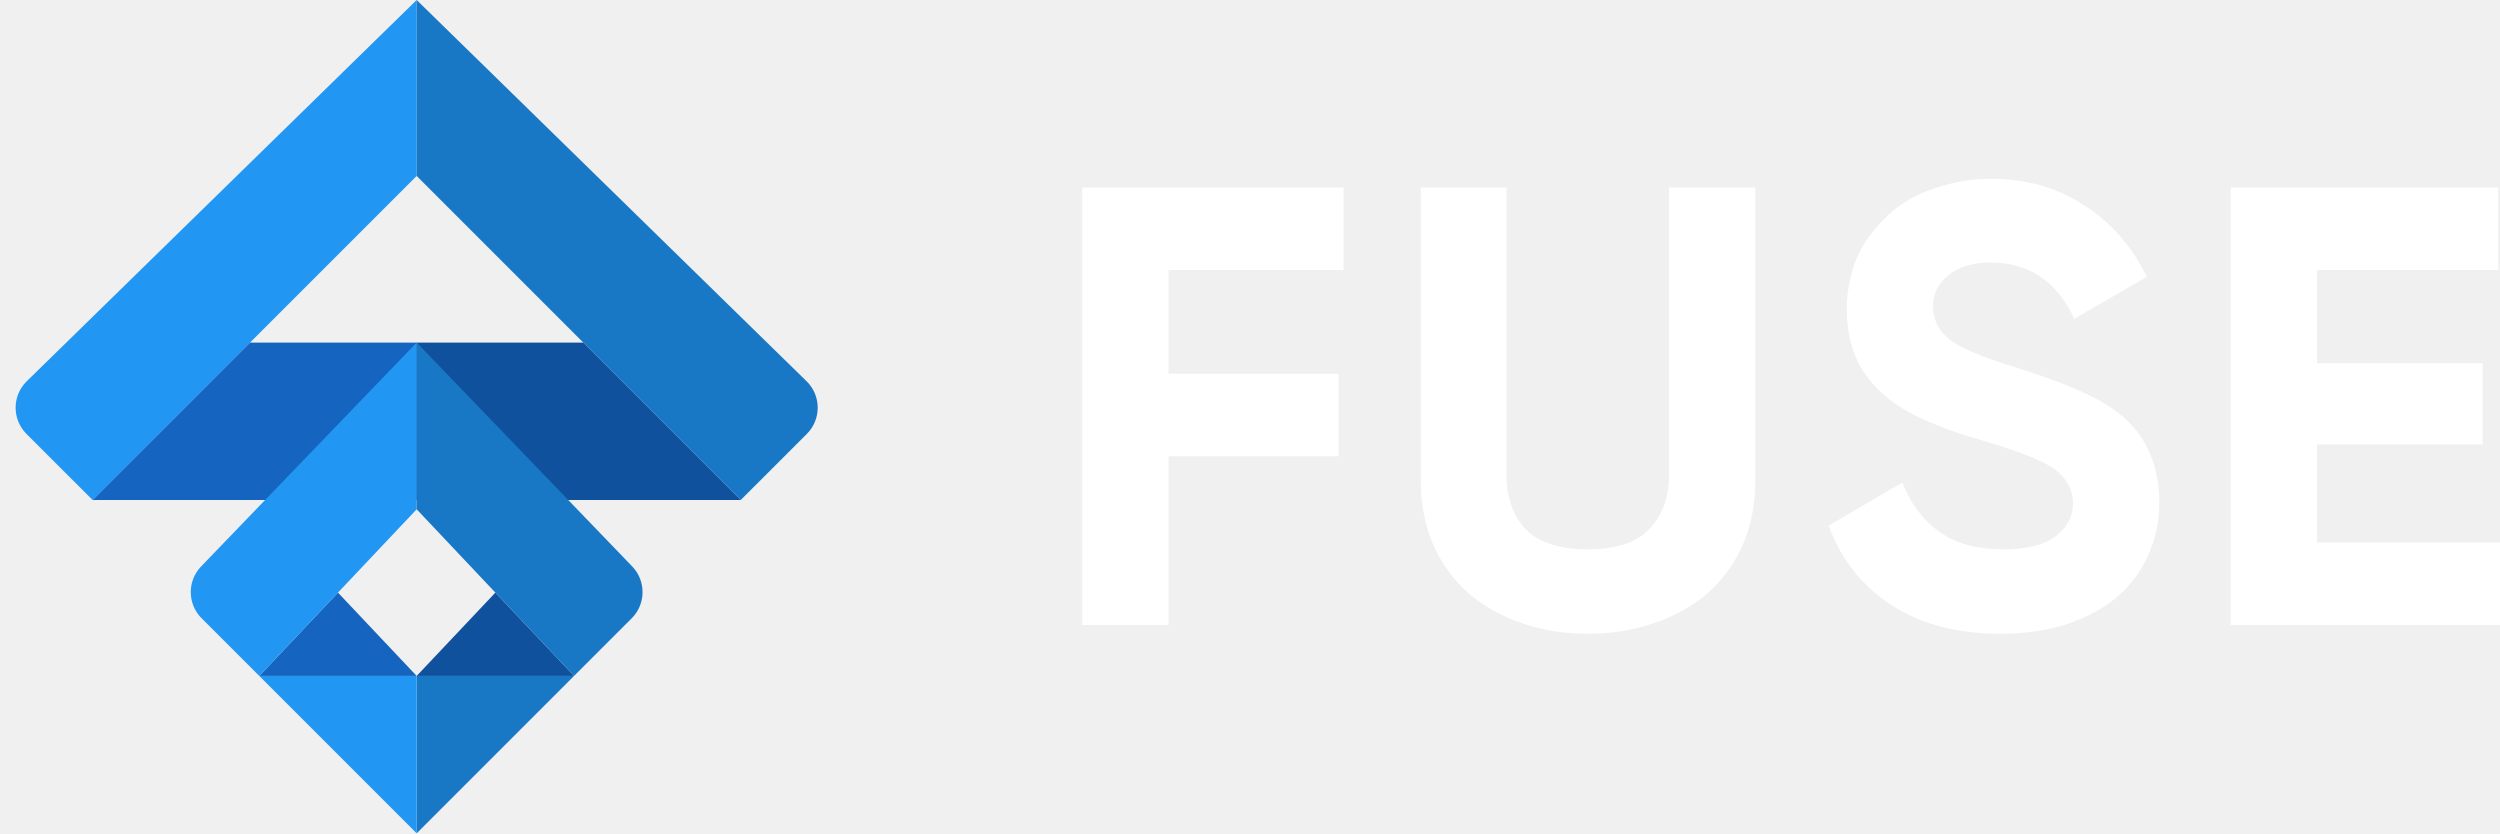
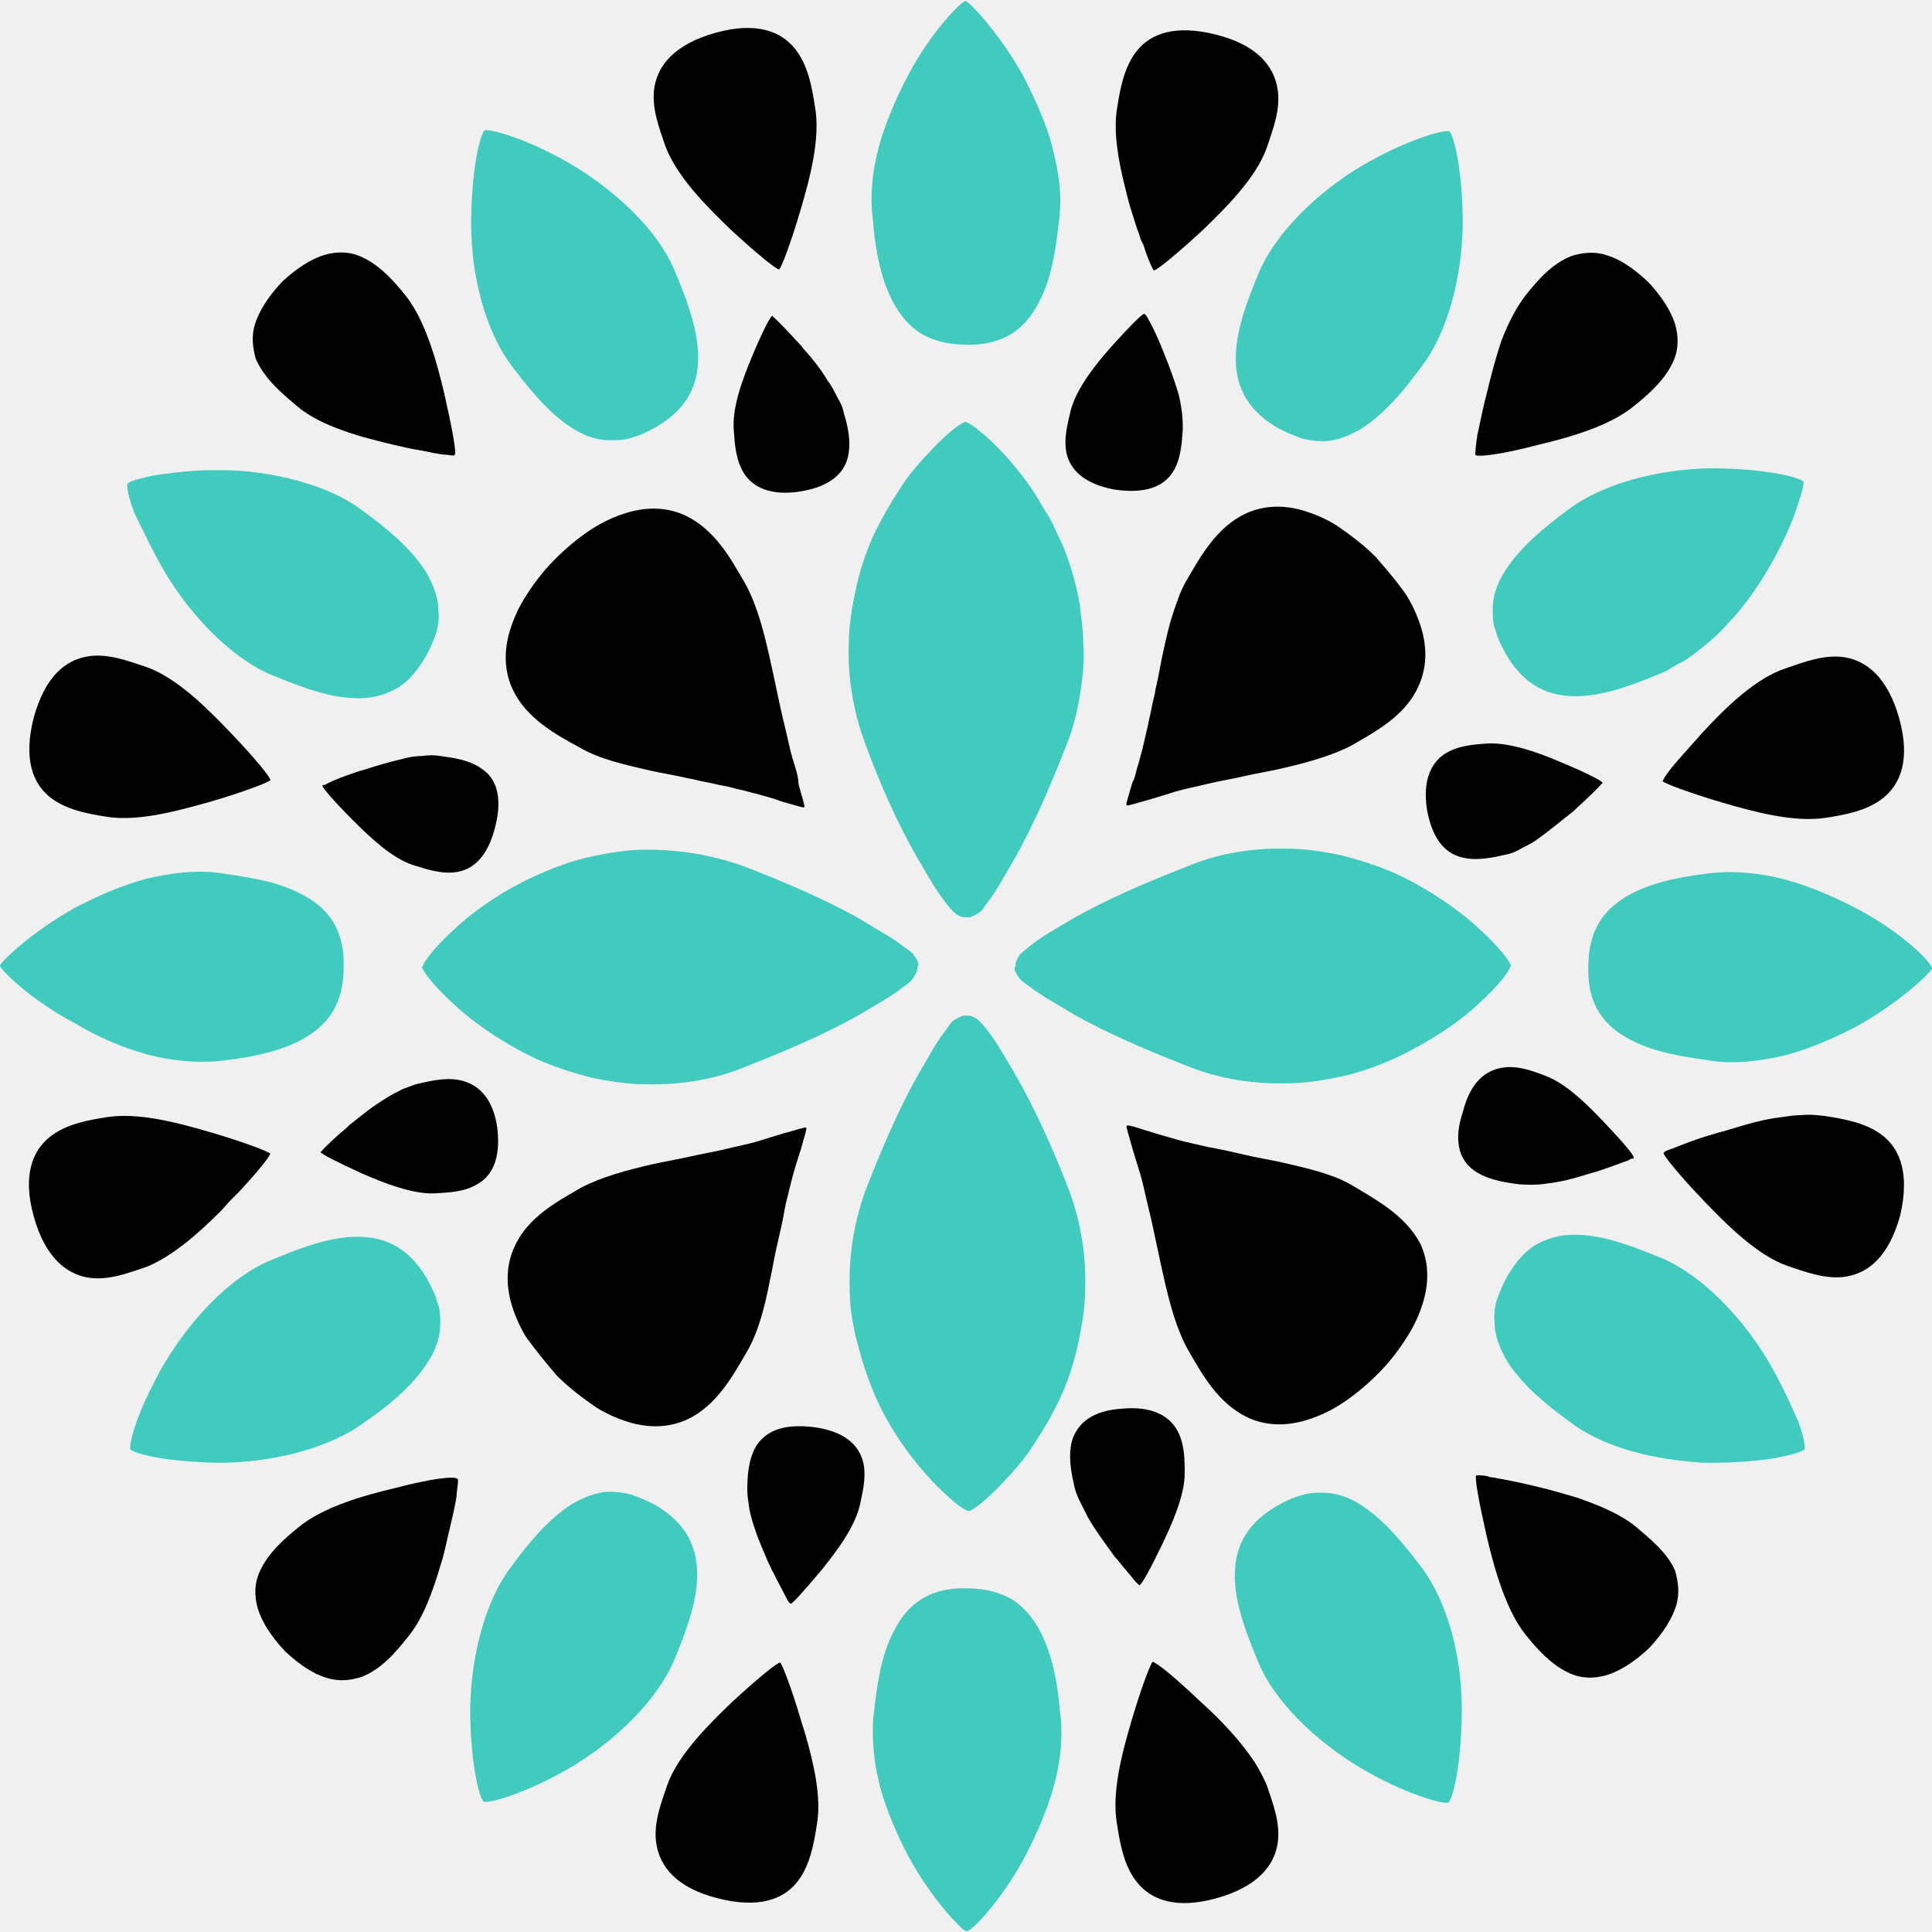
- <svg xmlns="http://www.w3.org/2000/svg" width="96" height="32" viewBox="0 0 96 32" fill="none">
-   <g clip-path="url(#clip0)">
-     <path d="M51.592 10.368H44.872V14.352H51.4V17.52H44.872V24H41.56V7.2H51.592V10.368ZM60.969 24.336C60.073 24.336 59.225 24.2 58.425 23.928C57.641 23.656 56.961 23.272 56.385 22.776C55.809 22.264 55.361 21.648 55.041 20.928C54.721 20.192 54.561 19.384 54.561 18.504V7.2H57.849V18.24C57.849 19.104 58.097 19.8 58.593 20.328C59.105 20.84 59.897 21.096 60.969 21.096C62.041 21.096 62.825 20.84 63.321 20.328C63.833 19.8 64.089 19.104 64.089 18.24V7.2H67.401V18.504C67.401 19.384 67.241 20.192 66.921 20.928C66.601 21.648 66.153 22.264 65.577 22.776C65.001 23.272 64.313 23.656 63.513 23.928C62.729 24.2 61.881 24.336 60.969 24.336ZM76.821 24.336C75.157 24.336 73.757 23.968 72.621 23.232C71.485 22.48 70.685 21.464 70.221 20.184L73.053 18.528C73.357 19.328 73.829 19.96 74.469 20.424C75.109 20.872 75.925 21.096 76.917 21.096C77.829 21.096 78.501 20.928 78.933 20.592C79.381 20.256 79.605 19.832 79.605 19.32C79.605 18.872 79.413 18.472 79.029 18.12C78.645 17.768 77.629 17.352 75.981 16.872C74.829 16.536 73.901 16.168 73.197 15.768C72.493 15.368 71.933 14.848 71.517 14.208C71.117 13.568 70.917 12.784 70.917 11.856C70.917 11.296 71.013 10.728 71.205 10.152C71.413 9.56 71.781 8.992 72.309 8.448C72.837 7.904 73.477 7.504 74.229 7.248C74.981 6.992 75.717 6.864 76.437 6.864C77.797 6.864 78.989 7.2 80.013 7.872C81.053 8.528 81.861 9.448 82.437 10.632L79.653 12.24C78.981 10.8 77.909 10.08 76.437 10.08C75.765 10.08 75.229 10.24 74.829 10.56C74.429 10.88 74.229 11.28 74.229 11.76C74.229 12.272 74.437 12.696 74.853 13.032C75.285 13.368 76.141 13.728 77.421 14.112C78.989 14.608 80.125 15.072 80.829 15.504C81.549 15.936 82.077 16.472 82.413 17.112C82.749 17.752 82.917 18.472 82.917 19.272C82.917 20.04 82.765 20.744 82.461 21.384C82.173 22.008 81.757 22.544 81.213 22.992C80.669 23.424 80.021 23.76 79.269 24C78.517 24.224 77.701 24.336 76.821 24.336ZM88.972 20.832H96.052V24H85.66V7.2H95.932V10.368H88.972V13.944H95.332V17.064H88.972V20.832Z" fill="white" />
-     <path d="M16 6.756V0L1.028 14.639C0.462 15.192 0.457 16.102 1.017 16.662L3.556 19.2" fill="#2196F3" />
-     <path d="M16 6.756V0L30.972 14.639C31.538 15.192 31.543 16.102 30.983 16.662L28.444 19.2" fill="#1878C6" />
-     <path d="M3.556 19.2L9.6 13.156H16V19.2" fill="#1565C0" />
-     <path d="M28.444 19.2L22.4 13.156H16V19.2" fill="#10519D" />
-     <path d="M16 25.956H9.956L12.978 22.756L16 25.956Z" fill="#1565C0" />
-     <path d="M16 32L22.044 25.956L16 25.956V32Z" fill="#1878C6" />
-     <path d="M16 32L9.956 25.956H16V32Z" fill="#2196F3" />
-     <path d="M16 25.956H22.044L19.022 22.756L16 25.956Z" fill="#10519D" />
-     <path d="M7.724 21.75C7.186 22.308 7.194 23.194 7.742 23.742L9.956 25.956L16 19.556V13.156" fill="#2196F3" />
-     <path d="M24.276 21.75C24.814 22.308 24.806 23.194 24.258 23.742L22.044 25.956L16 19.556V13.156" fill="#1878C6" />
-   </g>
-   <defs>
-     <clipPath id="clip0">
-       <rect width="96" height="32" fill="white" />
-     </clipPath>
-   </defs>
+ <svg xmlns="http://www.w3.org/2000/svg" width="500" zoomAndPan="magnify" viewBox="0 0 375 375" height="500" preserveAspectRatio="xMidYMid meet" version="1.0">
+   <path fill="#40cbbe" d="M 343.141 264.055 C 338.082 255.621 330.398 247.562 322.527 244.191 C 317.84 242.316 312.031 239.879 306.598 239.691 C 303.785 239.504 301.16 240.066 298.914 241.191 C 296.477 242.316 294.414 244.566 292.543 247.75 C 291.605 249.438 291.043 250.938 290.48 252.438 C 290.105 253.934 289.918 255.246 290.105 256.746 C 290.105 259.371 291.23 261.992 292.543 264.242 C 295.539 268.93 300.414 272.863 304.535 275.863 C 310.531 280.547 319.527 282.984 328.336 283.734 C 329.648 283.922 330.773 283.922 332.082 283.922 C 336.957 283.922 341.453 283.547 344.641 282.984 C 347.824 282.422 350.074 281.672 350.262 281.297 C 350.449 280.922 350.074 278.672 348.949 275.676 C 347.453 272.301 345.578 268.18 343.141 264.055 Z M 343.141 264.055 " fill-opacity="1" fill-rule="nonzero" />
+   <path fill="#000000" d="M 365.629 220.578 C 362.445 217.953 357.945 217.203 354.387 216.641 C 352.887 216.453 351.199 216.266 349.512 216.453 C 347.824 216.453 346.141 216.828 344.453 217.016 C 340.891 217.578 337.52 218.703 334.332 219.641 C 333.395 219.828 332.457 220.203 331.711 220.391 C 328.523 221.328 325.898 222.453 324.398 223.012 C 324.211 223.012 324.027 223.199 323.84 223.199 C 323.465 223.387 323.277 223.387 323.09 223.574 C 322.902 223.762 322.902 223.762 322.902 223.762 C 322.715 224.137 326.086 228.262 330.773 233.133 C 335.27 237.82 341.078 243.629 346.891 245.691 C 350.262 246.812 354.574 248.5 358.508 247.75 C 362.633 247 366.566 244.004 368.816 235.945 C 370.691 227.887 368.816 223.199 365.629 220.578 Z M 365.629 220.578 " fill-opacity="1" fill-rule="nonzero" />
+   <path fill="#000000" d="M 317.465 296.289 C 314.469 293.852 310.344 292.168 306.035 290.668 C 303.41 289.918 300.973 289.168 298.539 288.605 C 294.789 287.668 291.605 287.105 289.543 286.73 C 289.355 286.73 288.98 286.73 288.793 286.543 C 287.855 286.355 287.293 286.355 286.918 286.355 C 286.918 286.355 286.73 286.355 286.73 286.355 C 286.73 286.355 286.73 286.355 286.543 286.355 C 286.168 286.73 287.105 291.793 288.605 298.352 C 290.105 304.723 292.355 312.594 296.102 317.277 C 298.352 320.09 301.348 323.465 305.098 324.961 C 306.973 325.711 309.219 325.898 311.844 325.148 C 314.281 324.398 317.09 322.715 320.09 319.902 C 322.902 316.902 324.586 314.094 325.336 311.656 C 326.086 309.219 325.711 306.973 325.148 304.91 C 323.652 301.348 320.09 298.539 317.465 296.289 Z M 317.465 296.289 " fill-opacity="1" fill-rule="nonzero" />
+   <path fill="#40cbbe" d="M 201.836 316.527 C 200.523 314.094 198.84 312.031 196.59 310.531 C 194.34 309.219 191.527 308.285 187.594 308.285 C 180.098 308.098 175.973 311.656 173.539 316.527 C 170.914 321.402 170.164 327.586 169.602 332.645 C 169.414 333.77 169.414 334.895 169.414 336.02 C 169.414 338.27 169.602 340.703 169.977 342.953 C 170.164 344.078 170.539 345.391 170.727 346.516 C 172.039 351.387 174.102 356.07 176.348 360.383 C 179.535 366.191 183.285 370.879 185.719 373.312 C 185.906 373.5 186.094 373.688 186.281 373.875 C 186.844 374.438 187.219 374.812 187.594 374.812 C 187.594 374.812 187.781 374.812 187.781 374.812 C 188.531 374.812 194.527 368.816 199.027 360.195 C 201.273 355.883 203.336 351.199 204.648 346.328 C 205.961 341.453 206.336 336.582 205.773 332.457 C 205.398 327.773 204.461 321.402 201.836 316.527 Z M 201.836 316.527 " fill-opacity="1" fill-rule="nonzero" />
+   <path fill="#40cbbe" d="M 275.863 304.16 C 272.863 300.227 268.93 295.164 264.242 292.168 C 261.992 290.668 259.371 289.73 256.746 289.73 C 255.434 289.73 253.934 289.73 252.438 290.293 C 250.938 290.668 249.438 291.418 247.75 292.355 C 241.379 296.102 239.504 300.973 239.691 306.598 C 239.879 312.031 242.316 318.027 244.191 322.527 C 247.375 330.398 255.621 338.082 264.055 343.141 C 268.18 345.578 272.301 347.453 275.488 348.574 C 278.672 349.699 280.734 350.074 281.109 349.887 C 281.484 349.699 282.234 347.637 282.797 344.266 C 283.359 340.891 283.734 336.395 283.734 331.711 C 283.734 321.777 281.109 311.094 275.863 304.16 Z M 275.863 304.16 " fill-opacity="1" fill-rule="nonzero" />
+   <path fill="#000000" d="M 243.629 342.203 C 240.816 337.895 236.883 333.77 233.133 330.398 C 229.574 327.023 226.387 324.211 224.699 323.09 C 224.137 322.715 223.762 322.527 223.762 322.527 C 223.387 322.715 221.516 327.586 219.641 333.957 C 217.766 340.328 215.703 348.012 216.828 354.199 C 217.391 357.758 218.141 362.258 220.766 365.441 C 223.387 368.629 228.074 370.691 236.133 368.441 C 244.191 366.191 247.188 362.07 247.938 358.133 C 248.688 354.012 247 349.887 245.879 346.516 C 245.316 345.203 244.566 343.703 243.629 342.203 Z M 243.629 342.203 " fill-opacity="1" fill-rule="nonzero" />
+   <path fill="#000000" d="M 155.547 334.145 C 153.672 327.773 151.801 322.902 151.426 322.715 C 151.051 322.527 146.926 325.898 142.055 330.398 C 137.367 334.895 131.559 340.703 129.496 346.516 C 128.375 349.887 126.688 354.012 127.438 358.133 C 128.188 362.258 131.184 366.379 139.242 368.441 C 147.301 370.504 151.988 368.629 154.609 365.441 C 157.234 362.258 157.984 357.758 158.547 354.199 C 159.484 348.949 157.984 342.391 156.297 336.582 C 156.109 335.832 155.734 334.895 155.547 334.145 Z M 155.547 334.145 " fill-opacity="1" fill-rule="nonzero" />
+   <path fill="#40cbbe" d="M 83.02 264.43 C 84.52 262.18 85.457 259.559 85.457 256.934 C 85.457 255.621 85.457 254.121 84.895 252.812 C 84.52 251.312 83.77 249.812 82.832 248.125 C 79.086 241.754 74.215 239.879 68.59 240.066 C 63.156 240.254 57.16 242.691 52.66 244.566 C 44.789 247.75 37.105 255.996 32.047 264.43 C 30.734 266.492 29.797 268.555 28.859 270.426 C 27.922 272.301 27.176 274.176 26.613 275.676 C 25.488 278.859 25.113 280.922 25.301 281.297 C 25.488 281.672 27.547 282.422 30.922 282.984 C 34.297 283.547 38.793 283.922 43.477 283.922 C 53.223 283.734 64.094 281.109 71.027 275.863 C 75.148 273.051 80.023 269.117 83.02 264.43 Z M 83.02 264.43 " fill-opacity="1" fill-rule="nonzero" />
+   <path fill="#40cbbe" d="M 135.309 306.41 C 135.496 300.785 133.621 295.914 127.25 292.168 C 125.562 291.23 124.062 290.668 122.562 290.105 C 121.062 289.73 119.754 289.543 118.441 289.543 C 115.816 289.543 113.195 290.668 110.945 291.98 C 106.258 294.977 102.324 299.852 99.324 303.973 C 94.078 310.719 91.453 321.59 91.266 331.523 C 91.266 336.395 91.641 340.703 92.203 344.078 C 92.766 347.453 93.516 349.512 93.891 349.699 C 94.266 349.887 96.516 349.512 99.512 348.387 C 102.699 347.266 106.82 345.391 110.945 342.953 C 119.379 337.895 127.438 330.211 130.809 322.34 C 132.684 317.84 135.121 311.844 135.309 306.41 Z M 135.309 306.41 " fill-opacity="1" fill-rule="nonzero" />
+   <path fill="#000000" d="M 76.836 288.793 C 70.465 290.293 62.594 292.543 57.91 296.477 C 55.098 298.727 51.723 301.723 50.227 305.473 C 49.477 307.348 49.289 309.594 50.039 312.219 C 50.785 314.656 52.473 317.465 55.285 320.465 C 58.285 323.277 60.906 324.961 63.531 325.711 C 65.969 326.461 68.215 326.086 70.09 325.523 C 74.027 324.027 76.836 320.652 79.086 317.84 C 82.082 314.281 83.957 309.031 85.457 303.973 C 86.02 302.285 86.395 300.602 86.77 298.914 C 87.332 296.477 87.895 294.227 88.27 292.355 C 88.457 291.418 88.645 290.48 88.645 289.918 C 88.832 288.23 89.02 287.105 88.832 287.105 C 88.457 286.355 83.207 287.105 76.836 288.793 Z M 76.836 288.793 " fill-opacity="1" fill-rule="nonzero" />
+   <path fill="#000000" d="M 42.918 235.008 C 43.477 234.445 44.039 233.695 44.602 233.133 C 45.164 232.57 45.727 232.008 46.289 231.445 C 48.914 228.637 50.973 226.199 51.91 224.887 C 52.285 224.324 52.473 223.949 52.473 223.949 C 52.285 223.574 47.414 221.703 41.043 219.828 C 34.672 217.953 26.988 215.891 20.801 216.828 C 17.242 217.391 12.742 218.141 9.559 220.766 C 6.371 223.387 4.309 228.074 6.559 236.133 C 8.809 244.191 12.93 247.188 16.867 247.938 C 20.988 248.688 25.113 247 28.484 245.879 C 33.547 243.816 38.605 239.316 42.918 235.008 Z M 42.918 235.008 " fill-opacity="1" fill-rule="nonzero" />
+   <path fill="#40cbbe" d="M 32.047 111.133 C 37.105 119.566 44.789 127.625 52.66 130.996 C 57.348 132.871 63.156 135.309 68.59 135.496 C 71.402 135.684 74.027 135.121 76.273 133.996 C 78.711 132.871 80.773 130.621 82.645 127.438 C 83.582 125.75 84.145 124.25 84.707 122.75 C 85.082 121.25 85.27 119.941 85.082 118.441 C 85.082 115.816 83.957 113.195 82.645 110.945 C 79.648 106.258 74.773 102.324 70.652 99.324 C 68.027 97.266 65.031 95.766 61.469 94.453 C 60.344 94.078 59.219 93.703 57.91 93.328 C 53.035 92.016 47.977 91.266 43.102 91.266 C 42.543 91.266 41.98 91.266 41.23 91.266 C 37.668 91.266 34.484 91.641 31.672 92.016 C 31.297 92.016 30.734 92.203 30.359 92.203 C 27.176 92.766 24.926 93.516 24.738 93.891 C 24.551 94.266 24.926 96.516 26.051 99.512 C 27.734 102.887 29.609 107.008 32.047 111.133 Z M 32.047 111.133 " fill-opacity="1" fill-rule="nonzero" />
+   <path fill="#40cbbe" d="M 28.484 204.648 C 33.359 205.961 38.23 206.336 42.355 205.961 C 47.414 205.398 53.598 204.461 58.473 201.836 C 63.344 199.211 66.715 195.277 66.715 187.594 C 66.902 180.098 63.344 175.973 58.473 173.539 C 53.598 170.914 47.414 170.164 42.355 169.414 C 38.043 168.852 33.359 169.414 28.484 170.539 C 23.613 171.852 18.93 173.914 14.617 176.16 C 6.184 180.848 0.188 186.656 0 187.406 C 0 188.156 5.996 194.152 14.617 198.652 C 18.93 201.273 23.801 203.336 28.484 204.648 Z M 28.484 204.648 " fill-opacity="1" fill-rule="nonzero" />
+   <path fill="#000000" d="M 9.559 154.609 C 12.742 157.234 17.242 157.984 20.801 158.547 C 26.801 159.484 34.484 157.422 41.043 155.547 C 47.414 153.672 52.285 151.801 52.473 151.426 C 52.66 151.051 49.289 146.926 44.602 142.055 C 40.105 137.367 34.297 131.559 28.484 129.496 C 25.113 128.375 20.801 126.688 16.867 127.438 C 12.742 128.188 8.809 131.184 6.559 139.242 C 4.496 147.301 6.371 151.988 9.559 154.609 Z M 9.559 154.609 " fill-opacity="1" fill-rule="nonzero" />
+   <path fill="#000000" d="M 57.723 78.898 C 62.406 82.832 70.277 84.895 76.648 86.395 C 78.336 86.77 79.836 87.145 81.148 87.332 C 82.27 87.52 83.207 87.707 83.957 87.895 C 85.082 88.082 86.02 88.27 86.77 88.27 C 87.707 88.457 88.27 88.457 88.27 88.27 C 88.645 87.895 87.707 82.832 86.207 76.273 C 84.707 69.902 82.457 62.031 78.711 57.348 C 76.461 54.535 73.465 51.16 69.715 49.664 C 67.84 48.914 65.594 48.727 62.969 49.477 C 60.531 50.227 57.723 51.91 54.723 54.723 C 51.91 57.723 50.227 60.531 49.477 62.969 C 48.727 65.406 49.102 67.652 49.664 69.715 C 51.535 73.84 55.098 76.648 57.723 78.898 Z M 57.723 78.898 " fill-opacity="1" fill-rule="nonzero" />
+   <path fill="#40cbbe" d="M 173.352 58.656 C 174.664 61.094 176.348 63.156 178.598 64.656 C 180.848 65.969 183.656 66.902 187.594 66.902 C 195.09 67.09 199.211 63.531 201.648 58.656 C 204.273 53.785 205.023 47.602 205.586 42.543 C 206.148 38.23 205.586 33.547 204.273 28.672 C 203.711 26.238 202.773 23.801 201.836 21.551 C 200.898 19.305 199.773 17.055 198.652 14.805 C 193.965 6.371 188.156 0.375 187.406 0.188 C 186.656 0.188 180.66 6.184 176.16 14.805 C 173.914 19.117 171.852 23.801 170.539 28.672 C 169.227 33.547 168.852 38.418 169.414 42.543 C 169.789 47.414 170.727 53.785 173.352 58.656 Z M 173.352 58.656 " fill-opacity="1" fill-rule="nonzero" />
+   <path fill="#40cbbe" d="M 99.324 71.027 C 102.324 74.961 106.258 80.023 110.945 83.02 C 113.195 84.52 115.816 85.457 118.441 85.457 C 119.754 85.457 121.25 85.457 122.75 84.895 C 124.25 84.52 125.75 83.77 127.438 82.832 C 133.809 79.086 135.684 74.215 135.496 68.59 C 135.309 63.156 132.871 57.16 130.996 52.66 C 127.812 44.789 119.566 37.105 111.133 32.047 C 107.008 29.609 102.887 27.734 99.699 26.613 C 96.516 25.488 94.453 25.113 94.078 25.301 C 93.703 25.488 92.953 27.547 92.391 30.922 C 91.828 34.297 91.453 38.793 91.453 43.477 C 91.453 53.223 94.078 64.094 99.324 71.027 Z M 99.324 71.027 " fill-opacity="1" fill-rule="nonzero" />
+   <path fill="#000000" d="M 141.867 44.602 C 146.738 49.102 150.863 52.473 151.238 52.285 C 151.613 52.098 153.484 47.227 155.359 40.855 C 157.234 34.484 159.297 26.801 158.172 20.613 C 157.609 17.055 156.859 12.555 154.234 9.371 C 151.613 6.184 146.926 4.121 138.867 6.371 C 130.809 8.621 127.812 12.742 127.062 16.68 C 126.312 20.801 128 24.926 129.121 28.297 C 131.371 34.297 137.18 40.105 141.867 44.602 Z M 141.867 44.602 " fill-opacity="1" fill-rule="nonzero" />
+   <path fill="#000000" d="M 219.641 41.043 C 220.203 42.73 220.578 44.227 221.141 45.539 C 221.328 46.289 221.516 46.852 221.891 47.414 C 222.078 47.977 222.266 48.539 222.453 49.102 C 223.199 51.16 223.762 52.285 223.949 52.473 C 224.324 52.66 228.449 49.289 233.32 44.789 C 238.008 40.293 243.816 34.484 245.879 28.672 C 247 25.301 248.688 21.176 247.938 17.055 C 247.188 12.93 244.191 8.809 236.133 6.746 C 228.074 4.684 223.387 6.559 220.766 9.746 C 218.141 12.93 217.391 17.43 216.828 20.988 C 216.078 25.488 217.016 30.922 218.328 36.168 C 218.703 37.668 219.078 39.355 219.641 41.043 Z M 219.641 41.043 " fill-opacity="1" fill-rule="nonzero" />
+   <path fill="#40cbbe" d="M 292.168 110.758 C 290.668 113.008 289.73 115.629 289.73 118.254 C 289.73 119.566 289.73 121.066 290.293 122.375 C 290.668 123.875 291.418 125.375 292.355 127.062 C 296.102 133.434 300.973 135.309 306.598 135.121 C 312.031 134.934 318.027 132.496 322.527 130.621 C 323.09 130.434 323.465 130.246 324.027 129.871 C 324.961 129.309 325.898 128.75 327.023 128.188 C 327.961 127.625 328.898 126.875 329.836 126.125 C 331.336 125 332.645 123.875 333.957 122.562 C 334.895 121.625 335.645 120.691 336.582 119.754 C 339.02 116.941 341.266 113.754 343.141 110.57 C 345.578 106.445 347.453 102.324 348.574 99.137 C 348.762 98.762 348.762 98.387 348.949 98.012 C 349.699 95.766 350.074 94.266 350.074 93.703 C 350.074 93.516 350.074 93.516 350.074 93.516 C 349.887 93.141 347.824 92.391 344.453 91.828 C 341.078 91.266 336.582 90.891 331.898 90.891 C 322.152 91.078 311.281 93.703 304.348 98.949 C 300.039 102.137 295.164 106.07 292.168 110.758 Z M 292.168 110.758 " fill-opacity="1" fill-rule="nonzero" />
+   <path fill="#40cbbe" d="M 239.879 68.777 C 239.691 74.398 241.566 79.273 247.938 83.02 C 249.625 83.957 251.125 84.52 252.625 85.082 C 254.121 85.457 255.434 85.645 256.746 85.645 C 259.371 85.645 261.992 84.52 264.242 83.207 C 268.93 80.211 272.863 75.336 275.863 71.215 C 281.109 64.469 283.734 53.598 283.922 43.664 C 283.922 38.793 283.547 34.484 282.984 31.109 C 282.422 27.734 281.672 25.676 281.297 25.488 C 280.922 25.301 278.672 25.676 275.676 26.801 C 272.488 27.922 268.367 29.797 264.242 32.234 C 255.809 37.293 247.75 44.977 244.379 52.848 C 242.504 57.348 240.066 63.344 239.879 68.777 Z M 239.879 68.777 " fill-opacity="1" fill-rule="nonzero" />
+   <path fill="#40cbbe" d="M 360.383 176.348 C 356.07 174.102 351.387 172.039 346.516 170.727 C 341.641 169.414 336.77 169.039 332.645 169.414 C 327.586 169.977 321.402 170.914 316.527 173.539 C 311.656 176.16 308.285 180.098 308.285 187.781 C 308.098 195.277 311.656 199.398 316.527 201.836 C 321.402 204.461 327.586 205.211 332.645 205.961 C 336.957 206.523 341.641 205.961 346.516 204.836 C 351.387 203.523 356.07 201.461 360.383 199.211 C 368.816 194.527 374.812 188.719 375 187.969 C 375 186.844 369.004 180.848 360.383 176.348 Z M 360.383 176.348 " fill-opacity="1" fill-rule="nonzero" />
+   <path fill="#000000" d="M 298.352 86.395 C 304.723 84.895 312.594 82.645 317.277 78.711 C 320.09 76.461 323.465 73.465 324.961 69.715 C 325.711 67.84 325.898 65.594 325.148 62.969 C 324.398 60.531 322.715 57.723 319.902 54.723 C 316.902 51.91 314.281 50.227 311.656 49.477 C 309.219 48.727 306.973 49.102 305.098 49.664 C 301.16 51.16 298.352 54.535 296.102 57.348 C 294.227 59.781 292.73 62.781 291.418 66.156 C 290.293 69.527 289.355 73.09 288.605 76.273 C 288.043 78.336 287.668 80.211 287.293 81.898 C 287.105 82.832 286.918 83.77 286.73 84.52 C 286.73 85.082 286.543 85.457 286.543 86.02 C 286.355 87.332 286.355 88.082 286.355 88.27 C 286.73 88.832 291.98 88.082 298.352 86.395 Z M 298.352 86.395 " fill-opacity="1" fill-rule="nonzero" />
+   <path fill="#000000" d="M 330.586 142.055 C 328.898 143.93 327.398 145.613 326.086 147.113 C 324.398 148.988 323.277 150.488 322.902 151.238 C 322.902 151.426 322.715 151.426 322.715 151.613 C 322.902 151.988 327.773 153.859 334.145 155.734 C 340.516 157.609 348.199 159.672 354.387 158.734 C 357.945 158.172 362.445 157.422 365.629 154.797 C 368.816 152.176 370.879 147.488 368.629 139.43 C 366.379 131.371 362.258 128.375 358.32 127.625 C 354.199 126.875 350.074 128.562 346.703 129.684 C 340.891 131.559 335.082 137.18 330.586 142.055 Z M 330.586 142.055 " fill-opacity="1" fill-rule="nonzero" />
+   <path fill="#40cbbe" d="M 196.965 208.395 C 195.09 205.211 193.402 202.211 191.902 200.336 C 190.406 198.277 189.094 196.965 187.594 197.152 C 186.844 196.965 186.094 197.527 185.344 197.902 C 184.594 198.277 184.031 199.398 183.285 200.336 C 181.785 202.211 180.098 205.398 178.223 208.582 C 174.477 215.141 170.914 223.574 168.289 230.324 C 166.043 236.133 164.73 242.879 164.918 250 C 164.918 253.75 165.48 257.121 166.418 260.684 C 167.355 264.242 168.477 267.805 169.977 271.176 C 174.664 281.859 182.723 289.73 186.281 292.355 C 187.031 292.918 187.781 293.289 187.969 293.289 C 188.719 293.289 191.715 291.043 195.277 287.105 C 196.215 286.168 197.152 285.047 198.09 283.922 C 199.027 282.797 199.961 281.484 200.898 279.984 C 202.773 277.176 204.461 274.176 205.961 270.988 C 207.457 267.617 208.582 264.055 209.332 260.496 C 210.082 256.934 210.645 253.375 210.645 249.625 C 210.832 242.504 209.332 235.57 207.082 229.949 C 204.461 223.199 200.711 214.77 196.965 208.395 Z M 196.965 208.395 " fill-opacity="1" fill-rule="nonzero" />
+   <path fill="#000000" d="M 262.555 230.137 C 258.809 227.887 253.75 226.762 248.875 225.637 C 246.438 225.074 243.816 224.699 241.566 224.137 C 239.129 223.574 236.695 223.012 234.445 222.637 C 232.195 222.078 230.137 221.703 228.262 221.141 C 226.949 220.766 225.637 220.391 224.324 220.016 C 223.949 219.828 223.574 219.828 223.199 219.641 C 222.453 219.453 221.891 219.266 221.328 219.078 C 219.641 218.516 218.703 218.328 218.703 218.516 C 218.516 218.703 219.078 220.203 219.828 223.012 C 220.203 224.324 220.766 226.012 221.328 227.887 C 221.891 229.762 222.266 231.82 222.824 234.07 C 223.949 238.566 224.887 243.629 226.012 248.5 C 227.137 253.375 228.449 258.246 230.695 262.18 C 233.32 266.68 236.32 272.301 242.129 275.113 C 244.941 276.426 248.5 276.988 252.812 275.863 C 254.871 275.301 257.309 274.363 259.746 272.863 C 262.18 271.363 264.805 269.305 267.43 266.68 C 270.051 264.055 271.926 261.434 273.426 258.996 C 274.926 256.559 275.863 254.121 276.426 252.062 C 277.547 247.75 276.988 244.191 275.676 241.379 C 272.676 235.758 266.867 232.758 262.555 230.137 Z M 262.555 230.137 " fill-opacity="1" fill-rule="nonzero" />
+   <path fill="#000000" d="M 108.133 267.055 C 110.758 269.676 113.379 271.551 115.816 273.238 C 118.254 274.738 120.691 275.676 122.75 276.238 C 127.062 277.359 130.621 276.801 133.434 275.488 C 139.055 272.863 142.242 267.055 144.863 262.555 C 147.113 258.809 148.426 253.75 149.363 248.875 C 149.926 246.438 150.301 243.816 150.863 241.566 C 151.426 239.129 151.988 236.695 152.359 234.445 C 152.547 233.32 152.922 232.195 153.109 231.258 C 153.297 230.324 153.672 229.199 153.859 228.262 C 154.234 226.949 154.609 225.637 154.984 224.512 C 155.172 224.137 155.172 223.762 155.359 223.387 C 156.109 220.578 156.672 219.078 156.484 218.891 C 156.297 218.703 154.797 219.266 151.988 220.016 C 150.676 220.391 148.988 220.953 147.113 221.516 C 145.238 222.078 143.18 222.453 140.93 223.012 C 138.68 223.574 136.246 223.949 133.809 224.512 C 131.371 225.074 128.934 225.449 126.5 226.012 C 121.625 227.137 116.754 228.449 112.82 230.512 C 108.32 233.133 102.512 236.133 99.887 241.941 C 98.574 244.754 98.012 248.312 99.137 252.625 C 99.699 254.684 100.637 257.121 102.137 259.559 C 103.637 261.621 105.695 264.242 108.133 267.055 Z M 108.133 267.055 " fill-opacity="1" fill-rule="nonzero" />
+   <path fill="#40cbbe" d="M 178.223 166.793 C 180.098 169.977 181.785 172.977 183.285 174.852 C 184.781 176.91 186.094 178.223 187.594 178.035 C 188.344 178.223 189.094 177.66 189.844 177.285 C 190.594 176.91 191.156 175.785 191.902 174.852 C 193.402 172.977 195.09 169.789 196.965 166.605 C 200.711 160.047 204.273 151.613 206.898 144.863 C 208.395 141.305 209.332 137.18 209.895 133.059 C 210.27 130.434 210.457 127.812 210.27 125.188 C 210.27 125.188 210.27 125.188 210.27 125 C 210.27 123.312 210.082 121.625 209.895 119.941 C 209.707 119.004 209.707 118.066 209.52 116.941 C 209.332 116.004 209.145 115.066 208.957 114.316 C 208.395 111.695 207.457 108.883 206.523 106.445 C 206.148 105.508 205.773 104.762 205.398 104.012 C 205.023 103.262 204.648 102.324 204.273 101.574 C 203.898 100.824 203.523 100.074 202.961 99.324 C 202.023 97.824 201.273 96.328 200.336 95.016 C 197.152 90.328 193.59 86.582 190.969 84.332 C 190.219 83.77 189.656 83.207 189.094 82.832 C 188.344 82.27 187.594 81.898 187.406 81.898 C 186.656 81.898 183.656 84.145 180.098 88.082 C 179.16 89.02 178.223 90.141 177.285 91.266 C 176.348 92.391 175.414 93.703 174.477 95.203 C 172.602 98.012 170.914 101.012 169.414 104.199 C 167.914 107.57 166.793 111.133 166.043 114.691 C 165.293 118.254 164.73 121.812 164.73 125.562 C 164.543 132.684 166.043 139.617 168.289 145.238 C 170.727 151.988 174.477 160.418 178.223 166.793 Z M 178.223 166.793 " fill-opacity="1" fill-rule="nonzero" />
+   <path fill="#40cbbe" d="M 177.285 189.844 C 177.66 189.094 178.223 188.531 178.035 187.594 L 178.223 187.594 C 178.41 186.844 177.848 186.094 177.473 185.531 C 177.098 184.781 175.973 184.219 175.039 183.473 C 173.164 181.973 169.977 180.285 166.98 178.41 C 160.418 174.664 151.988 171.102 145.238 168.477 C 139.43 166.23 132.684 164.918 125.562 164.918 C 121.812 164.918 118.441 165.48 114.879 166.23 C 111.32 166.98 107.758 168.289 104.387 169.789 C 98.012 172.602 92.016 176.723 88.27 180.285 C 84.332 183.844 82.082 186.844 82.082 187.594 L 81.898 187.594 C 81.898 188.344 84.145 191.344 88.082 194.902 C 91.828 198.465 97.824 202.586 104.199 205.586 C 107.57 207.082 111.133 208.207 114.691 209.145 C 118.254 209.895 121.812 210.457 125.375 210.457 C 132.684 210.645 139.43 209.332 145.051 206.898 C 151.801 204.273 160.23 200.711 166.793 196.965 C 169.977 195.09 172.977 193.402 174.852 191.902 C 175.973 191.156 176.91 190.406 177.285 189.844 Z M 177.285 189.844 " fill-opacity="1" fill-rule="nonzero" />
+   <path fill="#40cbbe" d="M 249.625 210.27 C 253.375 210.27 256.746 209.707 260.309 208.957 C 263.867 208.207 267.43 206.898 270.801 205.398 C 277.176 202.398 283.172 198.465 286.918 194.902 C 290.855 191.344 293.102 188.344 293.102 187.594 L 293.289 187.594 C 293.289 186.844 291.043 183.844 287.105 180.285 C 283.359 176.723 277.363 172.602 270.988 169.602 C 267.617 168.102 264.055 166.98 260.496 166.043 C 256.934 165.293 253.375 164.73 249.812 164.73 C 242.504 164.543 235.758 165.855 230.137 168.289 C 223.387 170.914 214.953 174.477 208.395 178.223 C 205.211 180.098 202.211 181.785 200.336 183.285 C 199.398 184.031 198.465 184.781 197.902 185.344 C 197.527 186.094 196.965 186.656 197.152 187.594 L 196.965 187.594 C 196.777 188.344 197.34 189.094 197.715 189.656 C 198.09 190.406 199.211 190.969 200.148 191.715 C 202.023 193.215 205.211 194.902 208.207 196.777 C 214.77 200.523 223.199 204.086 229.949 206.711 C 235.758 209.145 242.504 210.457 249.625 210.27 Z M 249.625 210.27 " fill-opacity="1" fill-rule="nonzero" />
+   <path fill="#000000" d="M 153.859 147.301 C 153.297 145.426 152.922 143.367 152.359 141.117 C 151.238 136.621 150.301 131.559 149.176 126.688 C 148.051 121.812 146.738 116.941 144.492 113.008 C 141.867 108.508 138.867 102.887 133.059 100.074 C 130.246 98.762 126.688 98.199 122.375 99.324 C 120.316 99.887 117.879 100.824 115.441 102.324 C 113.008 103.824 110.383 105.883 107.758 108.508 C 105.137 111.133 103.262 113.754 101.762 116.191 C 100.262 118.629 99.324 121.062 98.762 123.125 C 97.641 127.438 98.199 130.996 99.512 133.809 C 102.137 139.43 107.945 142.617 112.445 145.051 C 116.191 147.301 121.25 148.426 126.125 149.551 C 128.562 150.113 131.184 150.488 133.434 151.051 C 134.746 151.238 135.871 151.613 136.992 151.801 C 138.117 151.988 139.43 152.359 140.555 152.547 C 141.68 152.734 142.805 153.109 143.742 153.297 C 144.676 153.484 145.801 153.859 146.738 154.047 C 148.613 154.609 150.301 154.984 151.613 155.547 C 154.422 156.297 155.922 156.859 156.109 156.672 C 156.297 156.484 155.734 154.984 154.984 152.176 C 154.984 150.676 154.422 149.176 153.859 147.301 Z M 153.859 147.301 " fill-opacity="1" fill-rule="nonzero" />
+   <path fill="#000000" d="M 267.055 108.133 C 264.43 105.508 261.805 103.637 259.371 101.949 C 256.934 100.449 254.496 99.512 252.438 98.949 C 248.125 97.824 244.566 98.387 241.754 99.699 C 236.133 102.324 232.945 108.133 230.324 112.633 C 229.199 114.504 228.449 116.754 227.699 119.004 C 226.949 121.25 226.387 123.688 225.824 126.312 C 225.262 128.75 224.887 131.371 224.324 133.621 C 224.137 134.934 223.762 136.059 223.574 137.18 C 223.387 138.305 223.012 139.617 222.824 140.742 C 222.266 142.992 221.891 145.051 221.328 146.926 C 221.141 147.863 220.766 148.801 220.578 149.551 C 220.391 150.301 220.203 151.238 219.828 151.801 C 219.453 153.109 219.078 154.234 218.891 154.984 C 218.703 155.734 218.516 156.109 218.703 156.297 C 218.891 156.484 220.391 155.922 223.199 155.172 C 224.512 154.797 226.199 154.234 228.074 153.672 C 229.949 153.109 232.008 152.734 234.258 152.176 C 236.508 151.613 238.941 151.238 241.379 150.676 C 243.816 150.113 246.25 149.738 248.688 149.176 C 253.562 148.051 258.434 146.738 262.367 144.676 C 266.867 142.055 272.676 139.055 275.301 133.246 C 276.613 130.434 277.176 126.875 276.051 122.562 C 275.488 120.504 274.551 118.066 273.051 115.629 C 271.551 113.379 269.488 110.945 267.055 108.133 Z M 267.055 108.133 " fill-opacity="1" fill-rule="nonzero" />
+   <path fill="#000000" d="M 285.793 226.949 C 288.23 228.824 291.418 229.387 294.039 229.762 C 295.164 229.949 296.289 229.949 297.602 229.949 C 298.914 229.949 300.039 229.762 301.348 229.574 C 303.973 229.199 306.41 228.449 308.844 227.699 C 309.594 227.512 310.156 227.324 310.719 227.137 C 312.969 226.387 314.844 225.637 315.969 225.262 C 316.156 225.262 316.156 225.074 316.34 225.074 C 316.527 224.887 316.715 224.887 316.902 224.887 C 317.09 224.887 317.09 224.699 317.09 224.699 C 317.277 224.324 314.844 221.516 311.469 217.953 C 308.098 214.395 303.973 210.27 299.852 208.77 C 297.414 207.832 294.414 206.711 291.418 207.27 C 288.418 207.832 285.418 209.895 283.922 215.891 C 282.047 221.516 283.359 225.074 285.793 226.949 Z M 285.793 226.949 " fill-opacity="1" fill-rule="nonzero" />
+   <path fill="#000000" d="M 283.734 166.418 C 286.73 167.168 289.918 166.418 292.355 165.855 C 293.477 165.668 294.602 165.105 295.539 164.543 C 296.664 163.98 297.789 163.418 298.727 162.668 C 300.785 161.168 302.848 159.484 304.723 157.984 C 305.285 157.609 305.848 157.047 306.223 156.672 C 308.098 154.984 309.406 153.672 310.344 152.734 C 310.344 152.547 310.531 152.547 310.531 152.547 C 310.719 152.359 310.719 152.176 310.906 152.176 C 310.906 151.988 311.094 151.988 311.094 151.988 C 311.094 151.613 307.723 149.926 303.223 148.051 C 298.914 146.176 293.289 144.117 288.793 144.305 C 286.168 144.492 282.984 144.676 280.359 146.363 C 277.922 148.051 276.051 151.238 276.988 157.234 C 278.109 163.23 280.734 165.668 283.734 166.418 Z M 283.734 166.418 " fill-opacity="1" fill-rule="nonzero" />
+   <path fill="#000000" d="M 227.512 91.828 C 229.199 89.395 229.387 86.02 229.574 83.395 C 229.574 82.27 229.574 81.148 229.387 79.836 C 229.199 78.523 229.012 77.398 228.637 76.086 C 227.887 73.652 226.949 71.027 226.012 68.777 C 225.824 68.215 225.449 67.465 225.262 66.902 C 224.324 64.656 223.387 62.781 222.824 61.844 C 222.824 61.656 222.637 61.656 222.637 61.469 C 222.453 61.281 222.453 61.094 222.266 61.094 C 222.266 60.906 222.078 60.906 222.078 60.906 C 221.703 60.906 219.078 63.531 215.891 67.09 C 212.707 70.652 208.957 75.336 207.832 79.648 C 207.27 82.082 206.336 85.27 207.082 88.27 C 207.832 91.078 210.27 93.891 216.266 95.016 C 222.637 95.953 225.824 94.266 227.512 91.828 Z M 227.512 91.828 " fill-opacity="1" fill-rule="nonzero" />
+   <path fill="#000000" d="M 164.543 88.832 C 165.293 85.832 164.543 82.645 163.793 80.211 C 163.605 79.086 163.043 77.961 162.48 77.023 C 161.918 75.898 161.355 74.773 160.605 73.84 C 159.297 71.59 157.609 69.527 155.922 67.652 C 155.547 67.09 154.984 66.527 154.609 66.156 C 152.922 64.281 151.613 62.969 150.676 62.031 C 150.488 62.031 150.488 61.844 150.488 61.844 C 150.301 61.656 150.113 61.656 150.113 61.469 C 149.926 61.469 149.926 61.281 149.926 61.281 C 149.551 61.281 147.863 64.656 145.988 69.152 C 144.117 73.652 142.055 79.086 142.43 83.582 C 142.617 86.207 142.805 89.395 144.492 92.016 C 146.176 94.453 149.363 96.328 155.359 95.391 C 161.168 94.453 163.793 91.828 164.543 88.832 Z M 164.543 88.832 " fill-opacity="1" fill-rule="nonzero" />
+   <path fill="#000000" d="M 93.703 149.363 C 91.266 147.488 88.082 147.113 85.457 146.738 C 84.332 146.551 83.207 146.551 81.898 146.738 C 80.773 146.738 79.461 146.926 78.148 147.301 C 75.711 147.863 73.09 148.613 70.84 149.363 C 70.09 149.551 69.527 149.738 68.965 149.926 C 66.715 150.676 64.844 151.426 63.719 151.988 C 63.531 151.988 63.531 152.176 63.344 152.176 C 63.156 152.359 62.969 152.359 62.781 152.359 C 62.594 152.359 62.594 152.547 62.594 152.547 C 62.594 152.922 65.031 155.734 68.402 159.109 C 71.777 162.48 76.086 166.605 80.211 167.918 C 82.645 168.664 85.832 169.789 88.832 169.227 C 91.828 168.664 94.641 166.418 96.141 160.418 C 97.641 154.422 96.141 151.051 93.703 149.363 Z M 93.703 149.363 " fill-opacity="1" fill-rule="nonzero" />
+   <path fill="#000000" d="M 90.141 209.895 C 87.332 208.957 83.957 209.707 81.523 210.27 C 80.398 210.457 79.273 211.02 78.148 211.395 C 77.023 211.957 75.898 212.52 74.773 213.27 C 72.527 214.582 70.465 216.266 68.59 217.766 C 68.027 218.141 67.465 218.703 67.09 219.078 C 65.219 220.578 63.719 222.078 62.969 222.824 C 62.781 223.012 62.781 223.012 62.781 223.012 C 62.594 223.199 62.594 223.387 62.406 223.387 C 62.406 223.574 62.219 223.574 62.219 223.574 C 62.219 223.949 65.594 225.637 70.09 227.699 C 74.398 229.574 80.023 231.82 84.332 231.633 C 86.957 231.445 90.141 231.445 92.766 229.762 C 95.391 228.262 97.266 225.074 96.516 218.891 C 95.766 213.457 93.141 210.832 90.141 209.895 Z M 90.141 209.895 " fill-opacity="1" fill-rule="nonzero" />
+   <path fill="#000000" d="M 146.738 280.734 C 145.238 283.359 145.051 286.543 145.051 289.168 C 145.051 290.293 145.238 291.418 145.426 292.73 C 145.613 293.852 145.988 295.164 146.363 296.289 C 147.113 298.727 148.238 301.16 149.176 303.41 C 149.551 303.973 149.738 304.723 150.113 305.285 C 151.238 307.535 152.176 309.219 152.734 310.344 C 152.734 310.531 152.922 310.531 152.922 310.719 C 153.109 310.906 153.109 311.094 153.297 311.094 C 153.297 311.281 153.484 311.281 153.484 311.281 C 153.859 311.281 156.297 308.473 159.484 304.723 C 162.48 300.973 166.043 296.289 166.98 291.793 C 167.543 289.168 168.289 285.98 167.355 283.172 C 166.418 280.359 163.793 277.734 157.797 276.988 C 151.426 276.238 148.426 278.109 146.738 280.734 Z M 146.738 280.734 " fill-opacity="1" fill-rule="nonzero" />
+   <path fill="#000000" d="M 208.207 279.234 C 207.27 282.047 207.832 285.418 208.395 287.855 C 208.582 288.98 208.957 290.105 209.52 291.23 C 210.082 292.355 210.645 293.477 211.207 294.602 C 212.52 296.852 214.02 298.914 215.516 300.973 C 215.891 301.535 216.266 302.098 216.828 302.66 C 218.328 304.535 219.641 306.035 220.391 306.973 C 220.578 307.16 220.578 307.16 220.578 307.16 C 220.766 307.348 220.953 307.535 220.953 307.535 C 221.141 307.535 221.141 307.723 221.141 307.723 C 221.516 307.723 223.387 304.348 225.449 300.039 C 227.512 295.727 229.949 290.293 229.949 285.98 C 229.949 283.359 229.949 280.172 228.449 277.547 C 226.949 274.926 223.762 272.863 217.766 273.426 C 211.957 273.801 209.332 276.238 208.207 279.234 Z M 208.207 279.234 " fill-opacity="1" fill-rule="nonzero" />
</svg>
